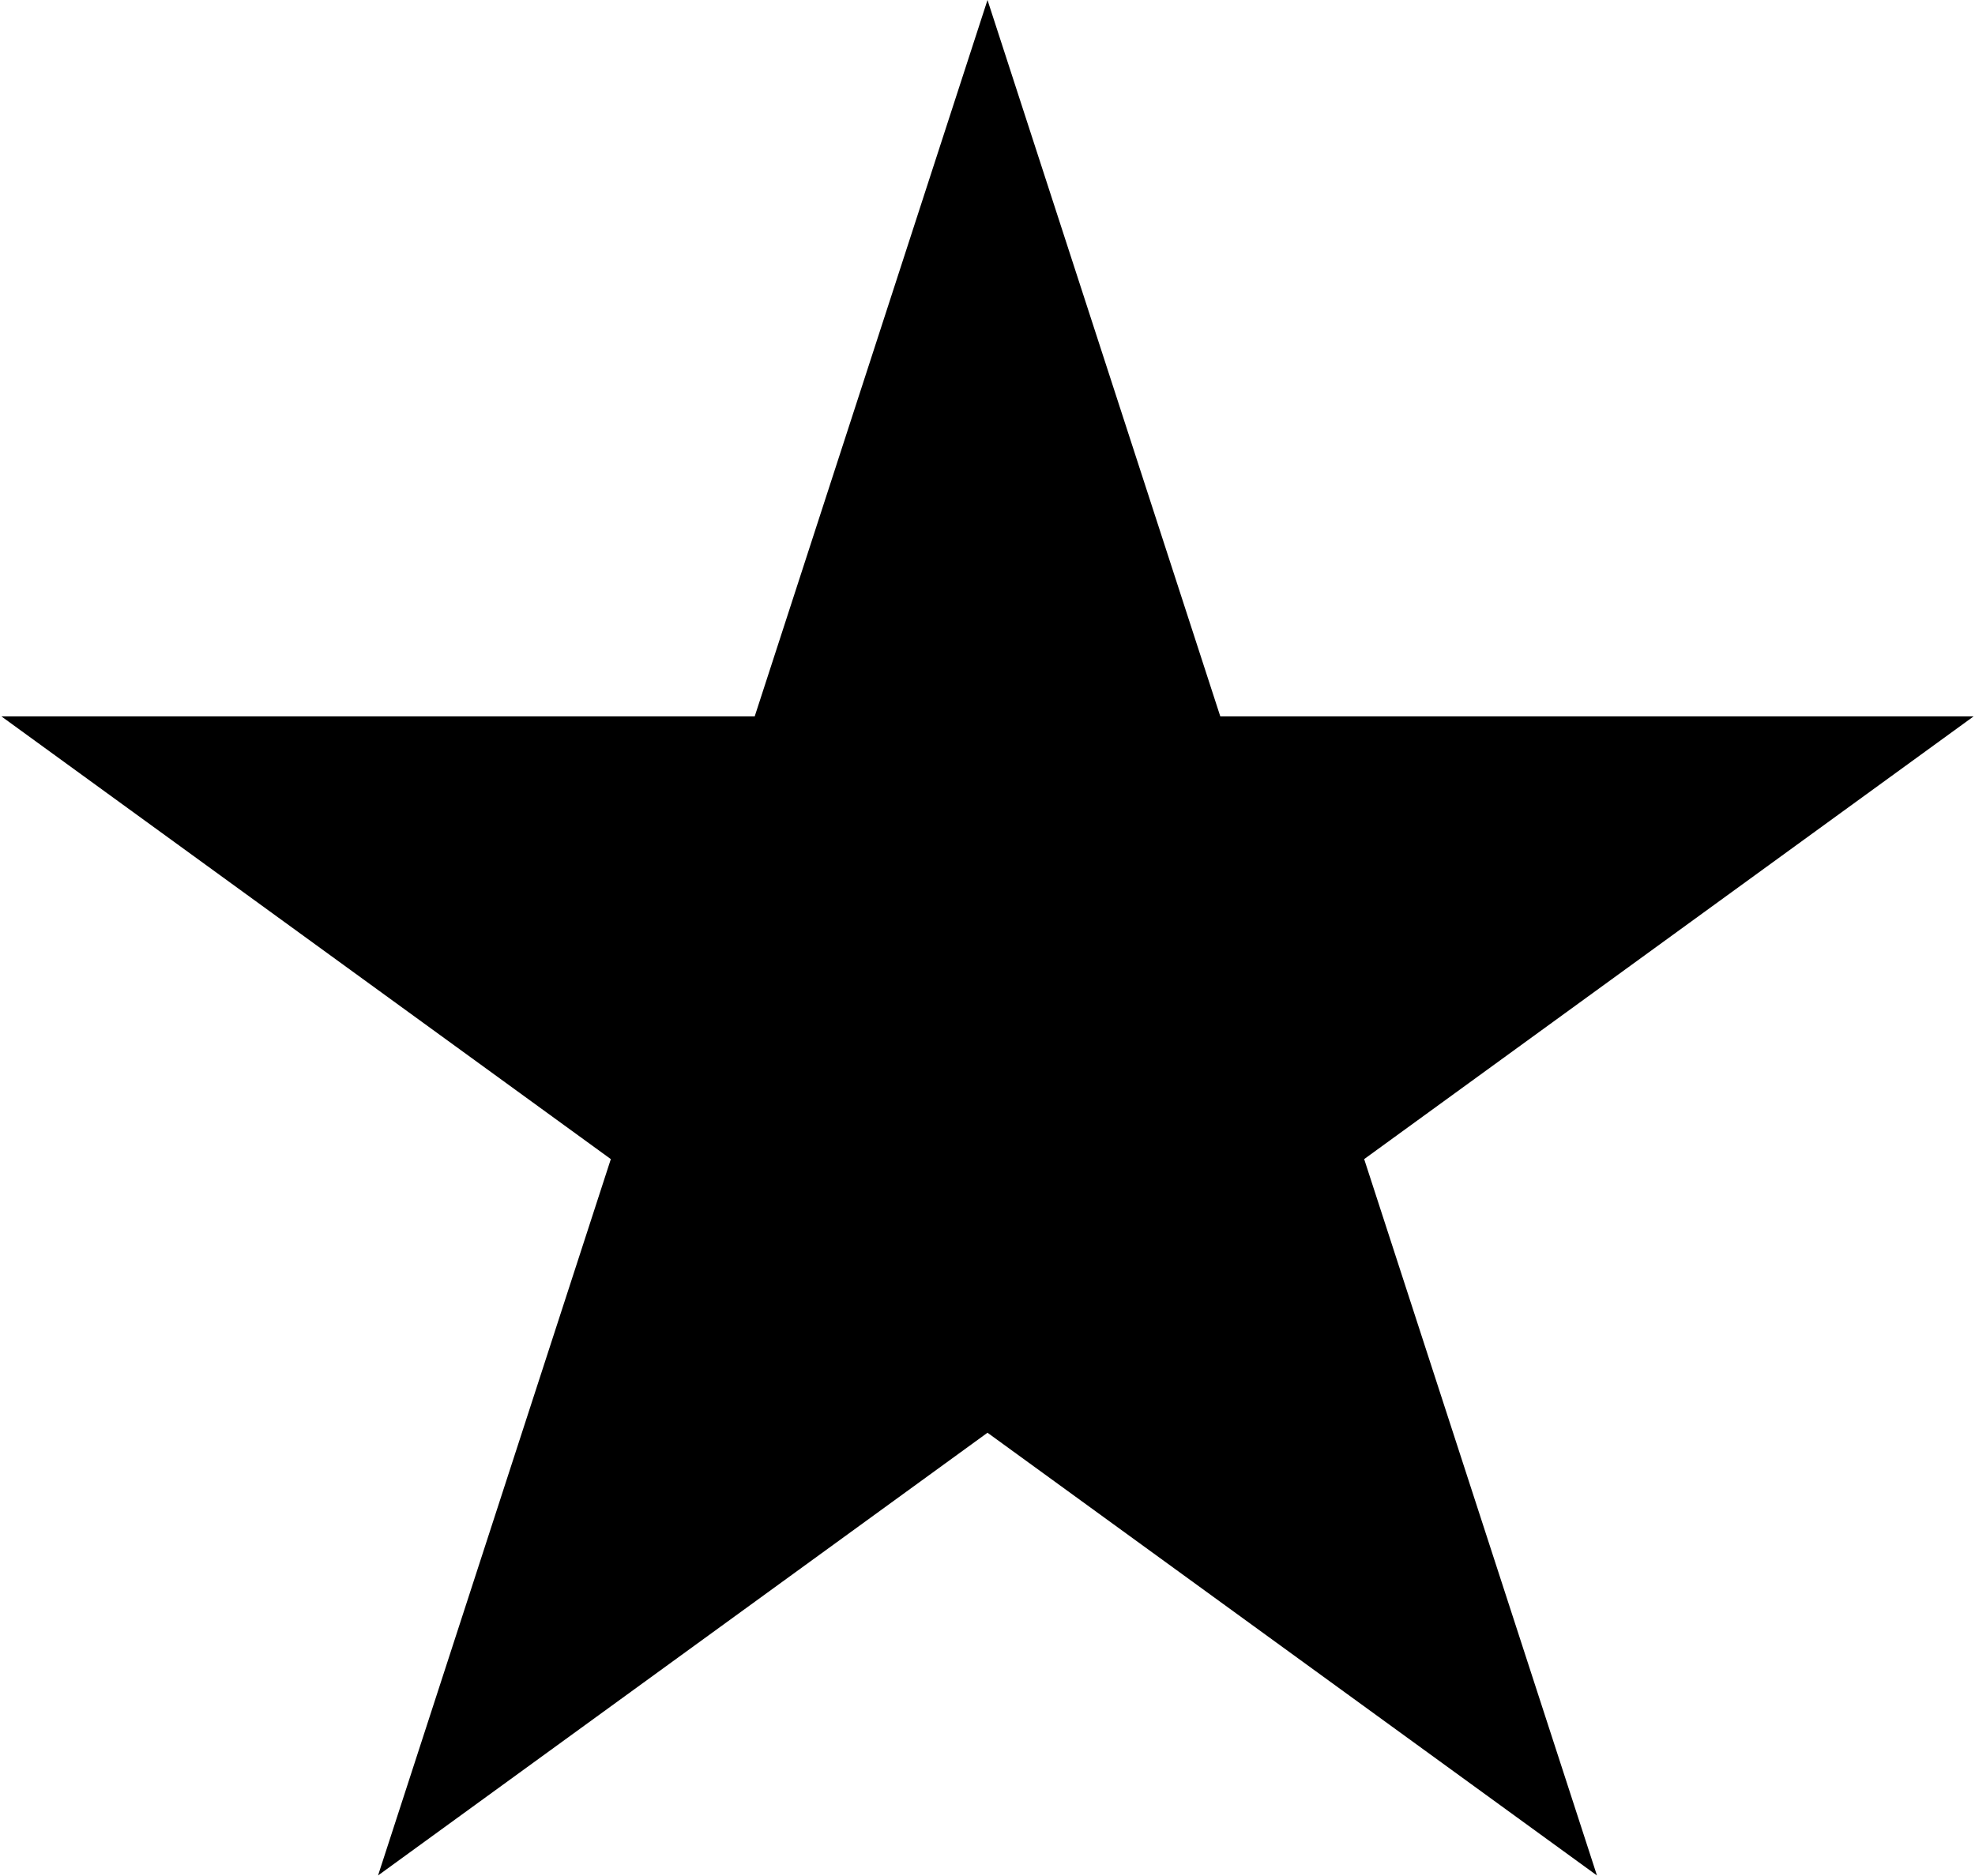
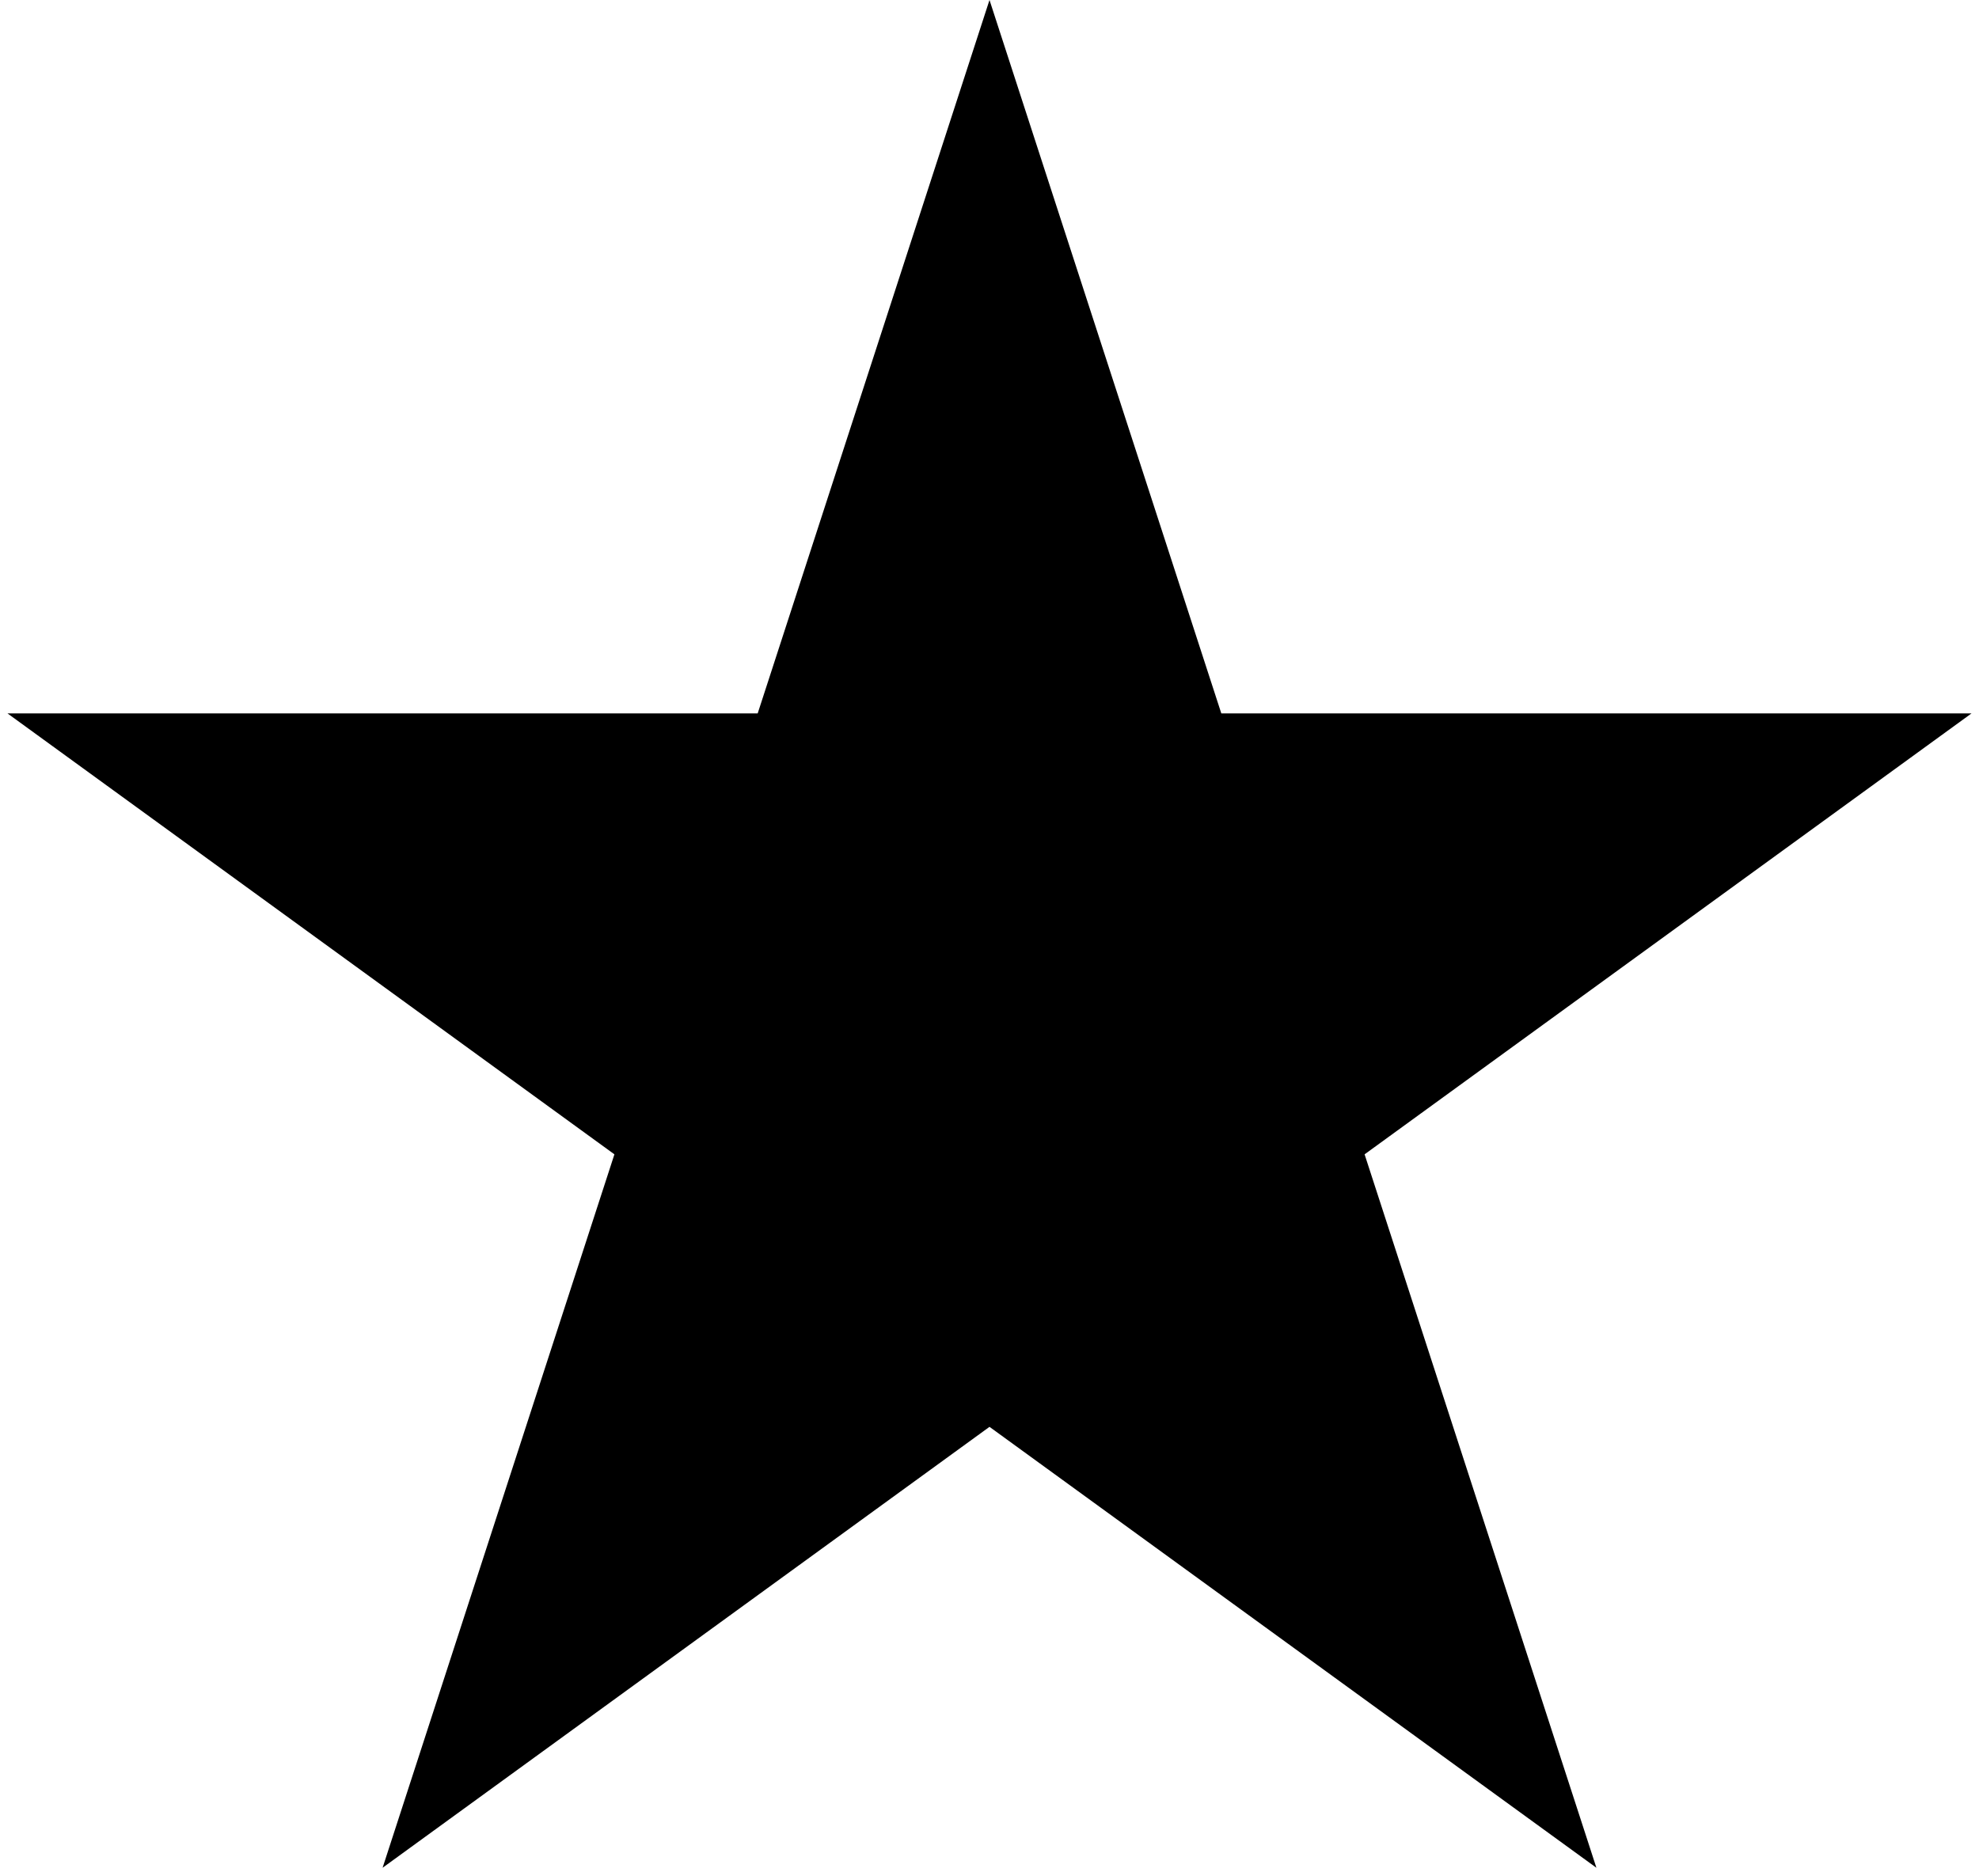
- <svg xmlns="http://www.w3.org/2000/svg" width="160" height="152" viewBox="0 0 160 152" fill="none">
-   <path d="M80 0L98.859 58.043H159.889L110.515 93.915L129.374 151.957L80 116.085L30.626 151.957L49.485 93.915L0.111 58.043H61.141L80 0Z" fill="black" />
+ <svg xmlns="http://www.w3.org/2000/svg" width="230" height="218" viewBox="0 0 230 218" fill="none">
+   <path d="M115 0L141.942 82.918H229.127L158.593 134.164L185.534 217.082L115 165.836L44.466 217.082L71.407 134.164L0.873 82.918H88.058L115 0Z" fill="black" />
</svg>
